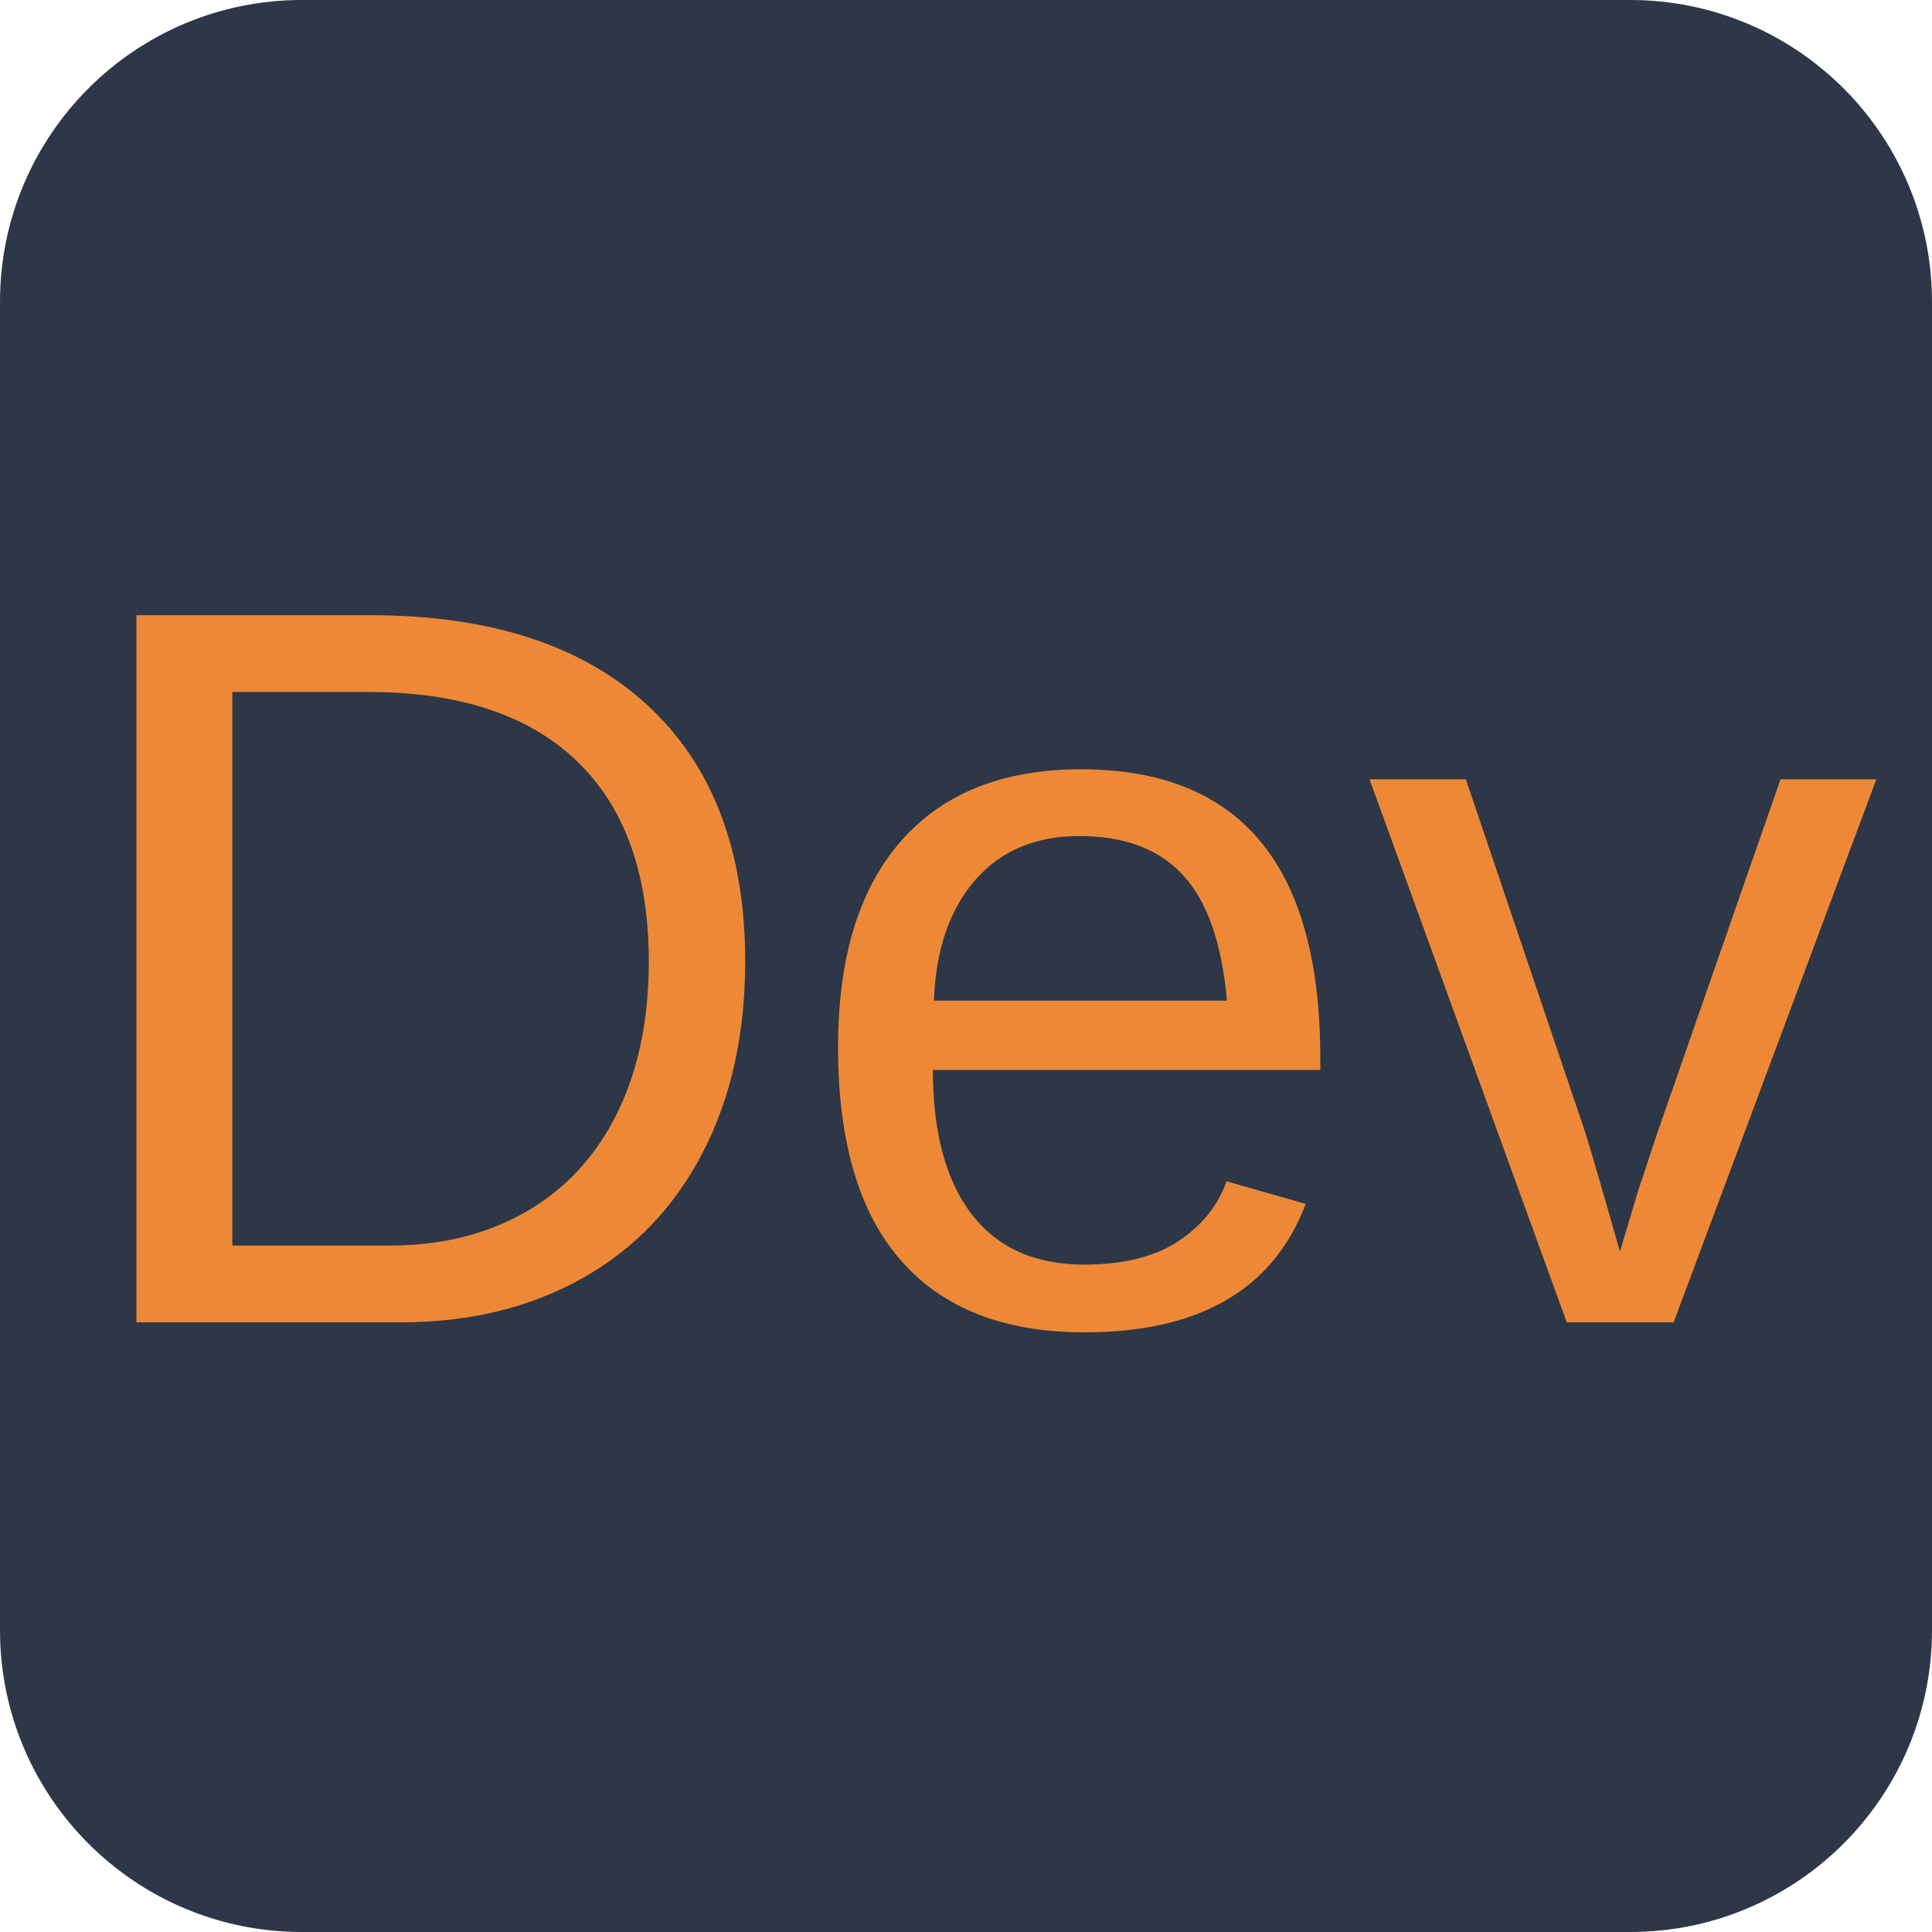
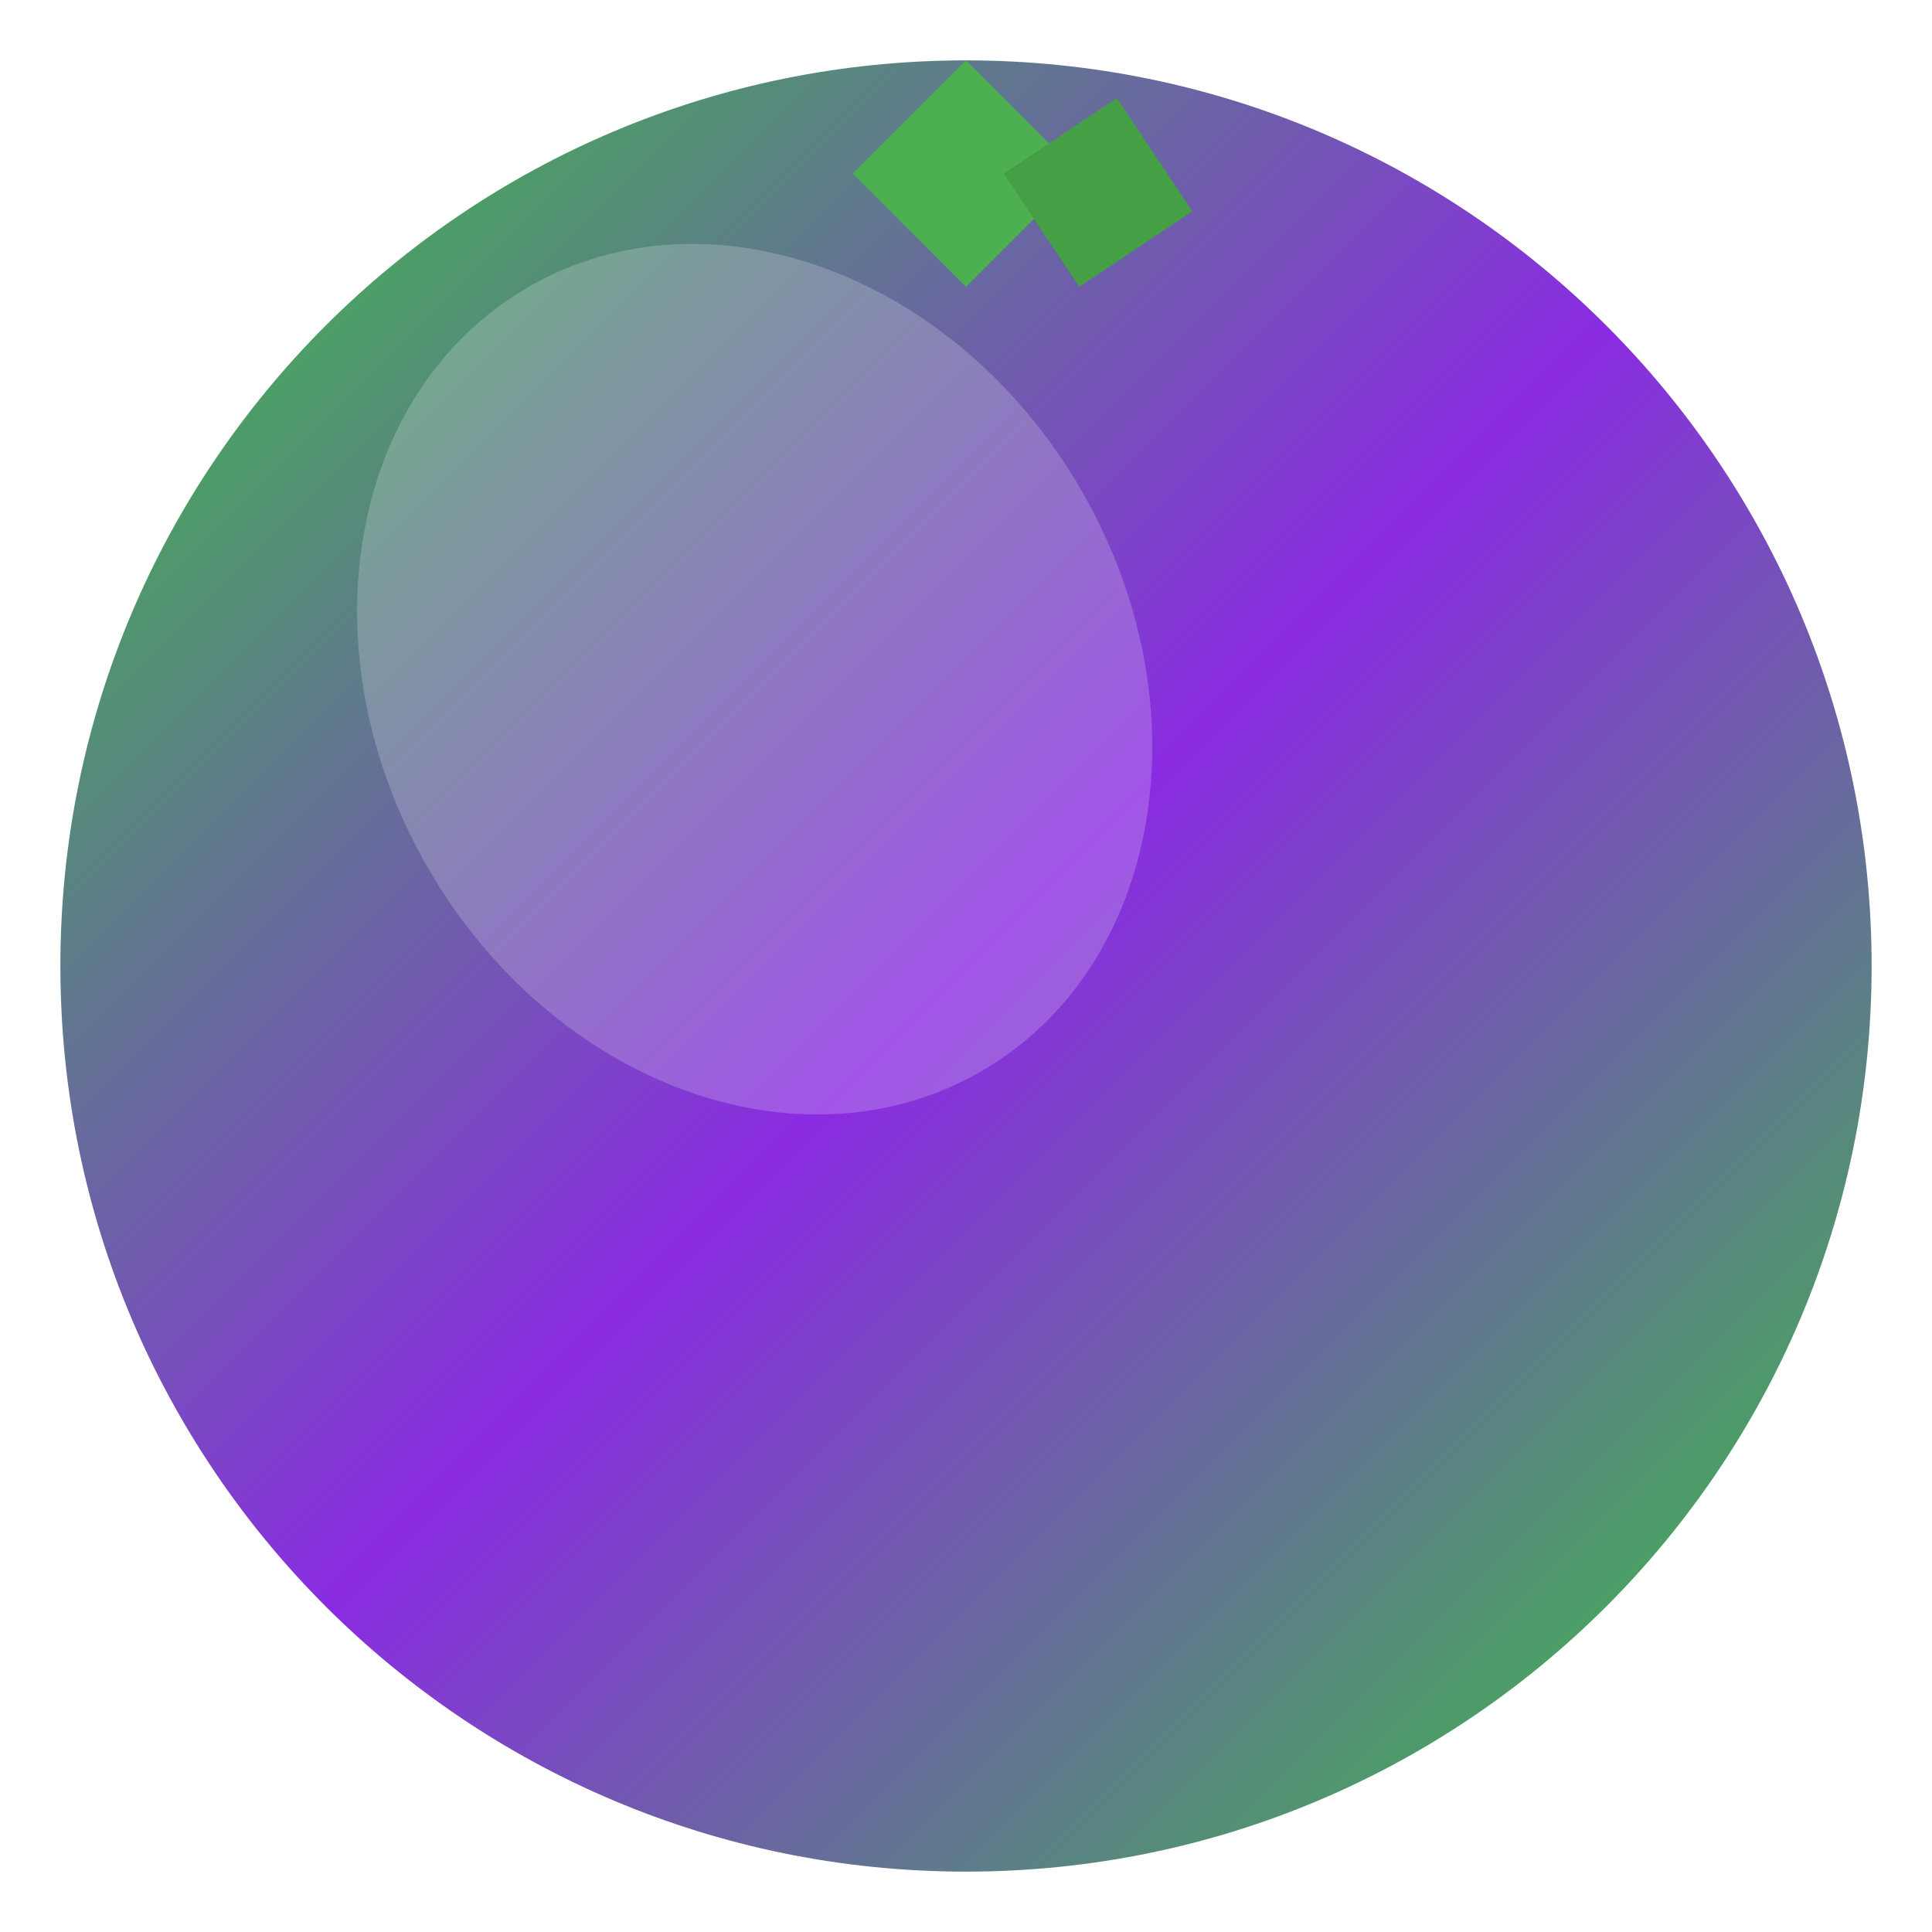
<svg xmlns="http://www.w3.org/2000/svg" viewBox="0 0 512 512">
-   <rect width="512" height="512" fill="#2D3748" rx="80" ry="80" />
-   <text x="50%" y="50%" dominant-baseline="central" text-anchor="middle" font-family="Arial" font-weight="normal" fill="#ED8936" font-size="272.38" dy="0">Dev</text>
+   <defs>
+     <linearGradient id="fruitGradient" x1="0%" y1="0%" x2="100%" y2="100%">
+       <stop offset="0%" style="stop-color:#32CD32" />
+       <stop offset="50%" style="stop-color:#8A2BE2" />
+       <stop offset="100%" style="stop-color:#32CD32" />
+     </linearGradient>
+   </defs>
+   <g>
+     <circle cx="256" cy="256" r="240" fill="url(#fruitGradient)" />
+     <path d="M256 16 L286 46 L256 76 L226 46 Z" fill="#4CAF50" />
+     <path d="M296 26 L316 56 L286 76 L266 46 Z" fill="#45a045" />
+     <ellipse cx="200" cy="180" rx="100" ry="120" fill="rgba(255,255,255,0.2)" transform="rotate(-30,200,180)" />
+   </g>
</svg>
